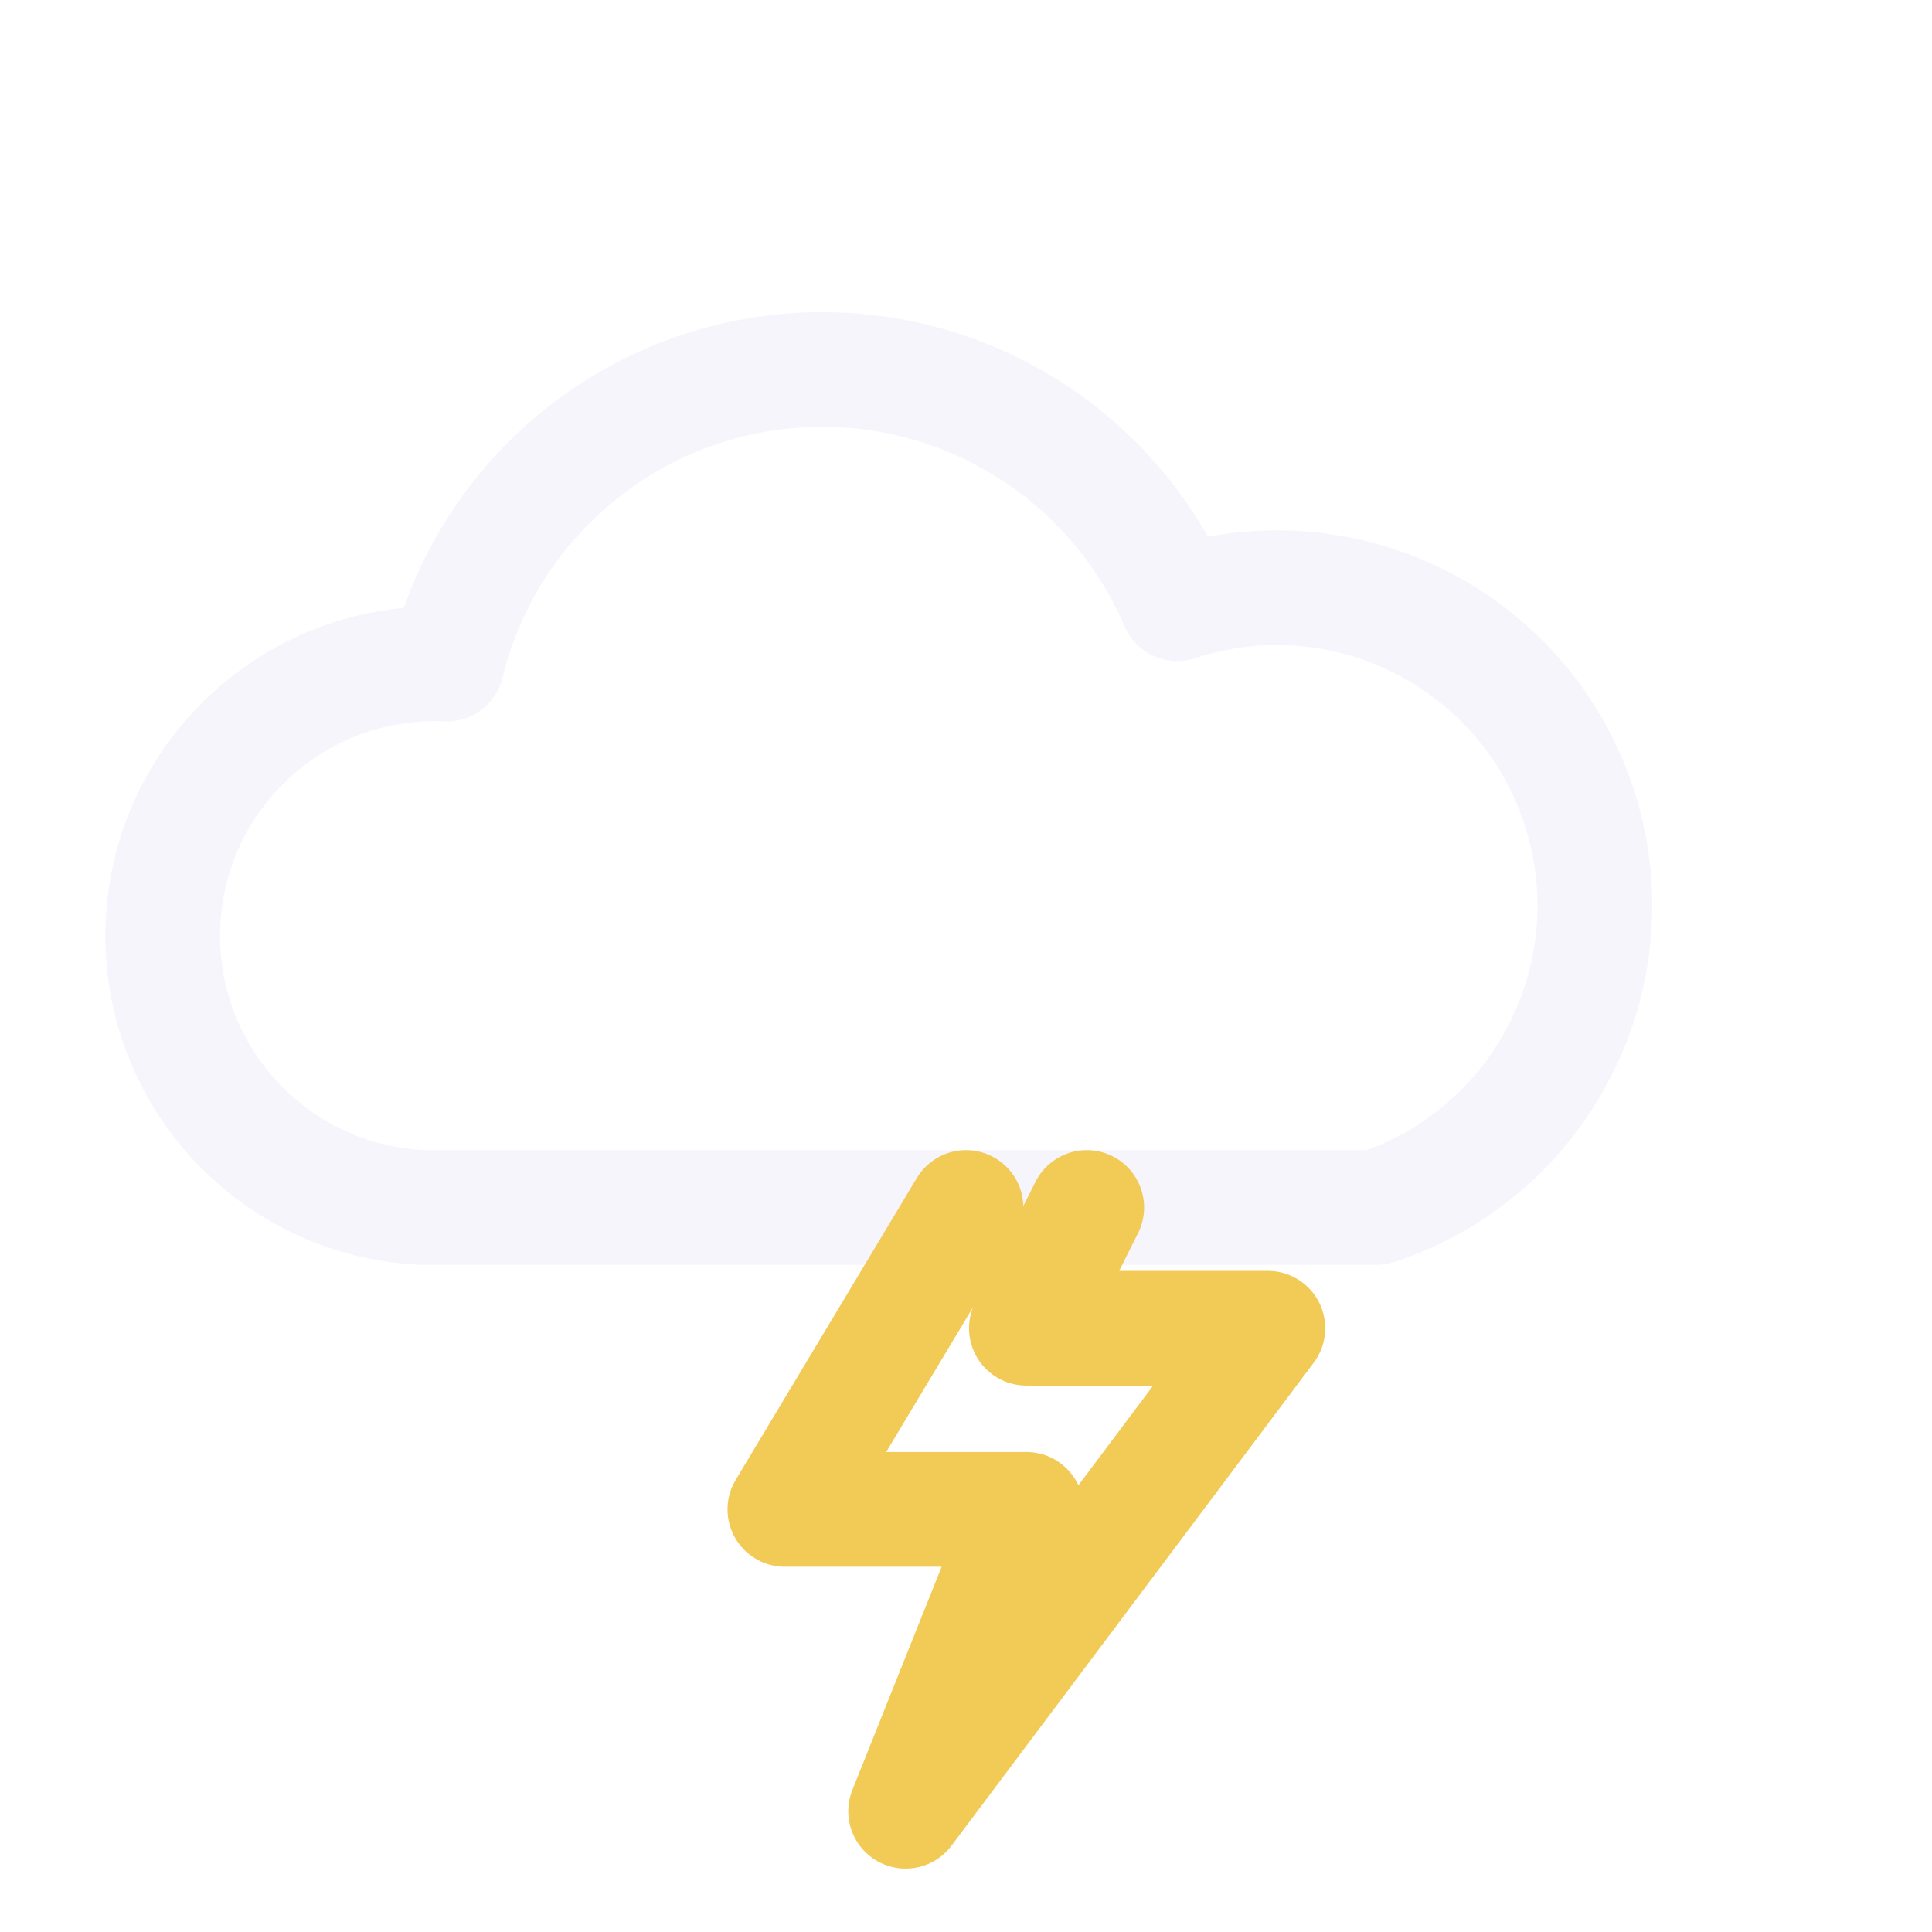
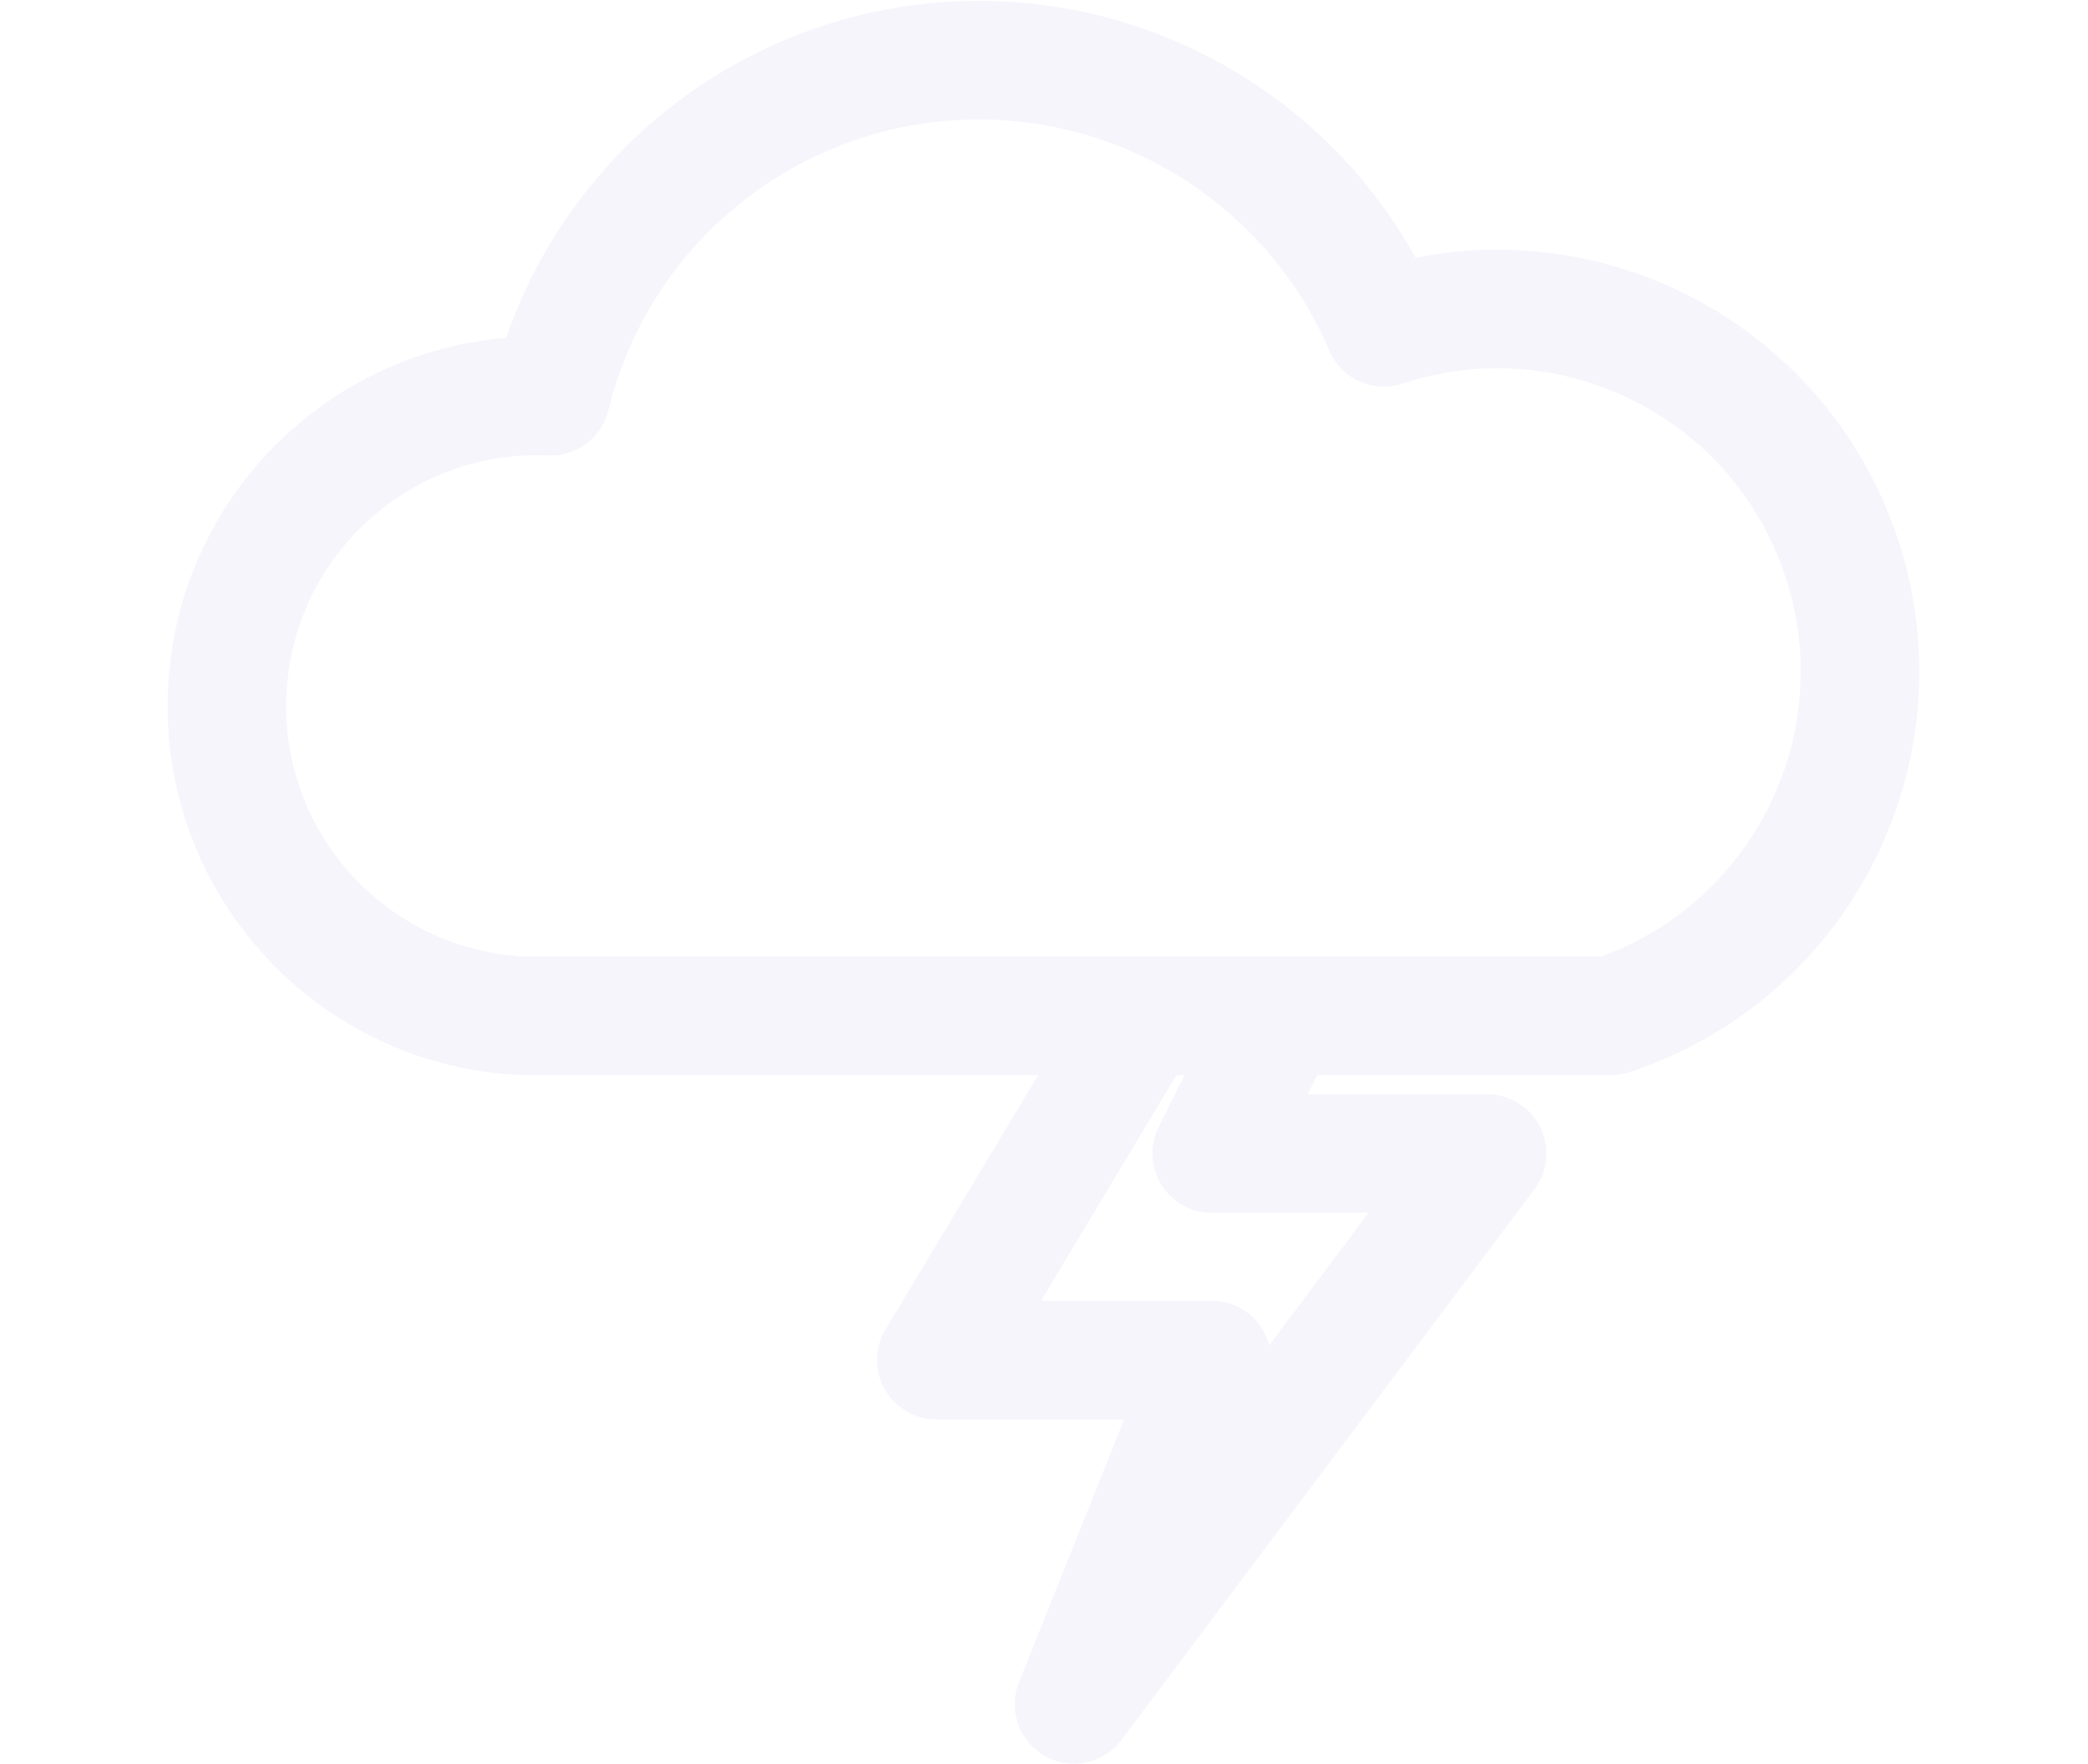
- <svg xmlns="http://www.w3.org/2000/svg" width="32" height="32" viewBox="0 0 32 32">
-   <g fill="none" stroke="#F6F5FC" stroke-width="1.9" stroke-linecap="round" stroke-linejoin="round">
+ <svg xmlns="http://www.w3.org/2000/svg" width="52.8" height="44.6" viewBox="0 0 52.8 44.6">
+   <g fill="none" stroke="#F6F5FC" stroke-width="1.723" stroke-linecap="round" stroke-linejoin="round" transform="translate(1.044262 -9.132822) scale(1.740994)">
    <path d="M7 20a4.5 4.5 0 1 1 .4-9A6.4 6.4 0 0 1 19.5 10a5.2 5.2 0 1 1 3.3 10H7Z" />
-     <path d="m16 20-3 5h4l-2 5 6-8h-4l1-2" stroke="#F2CA56" />
+     <path d="m16 20-3 5h4l-2 5 6-8h-4l1-2" />
  </g>
</svg>
